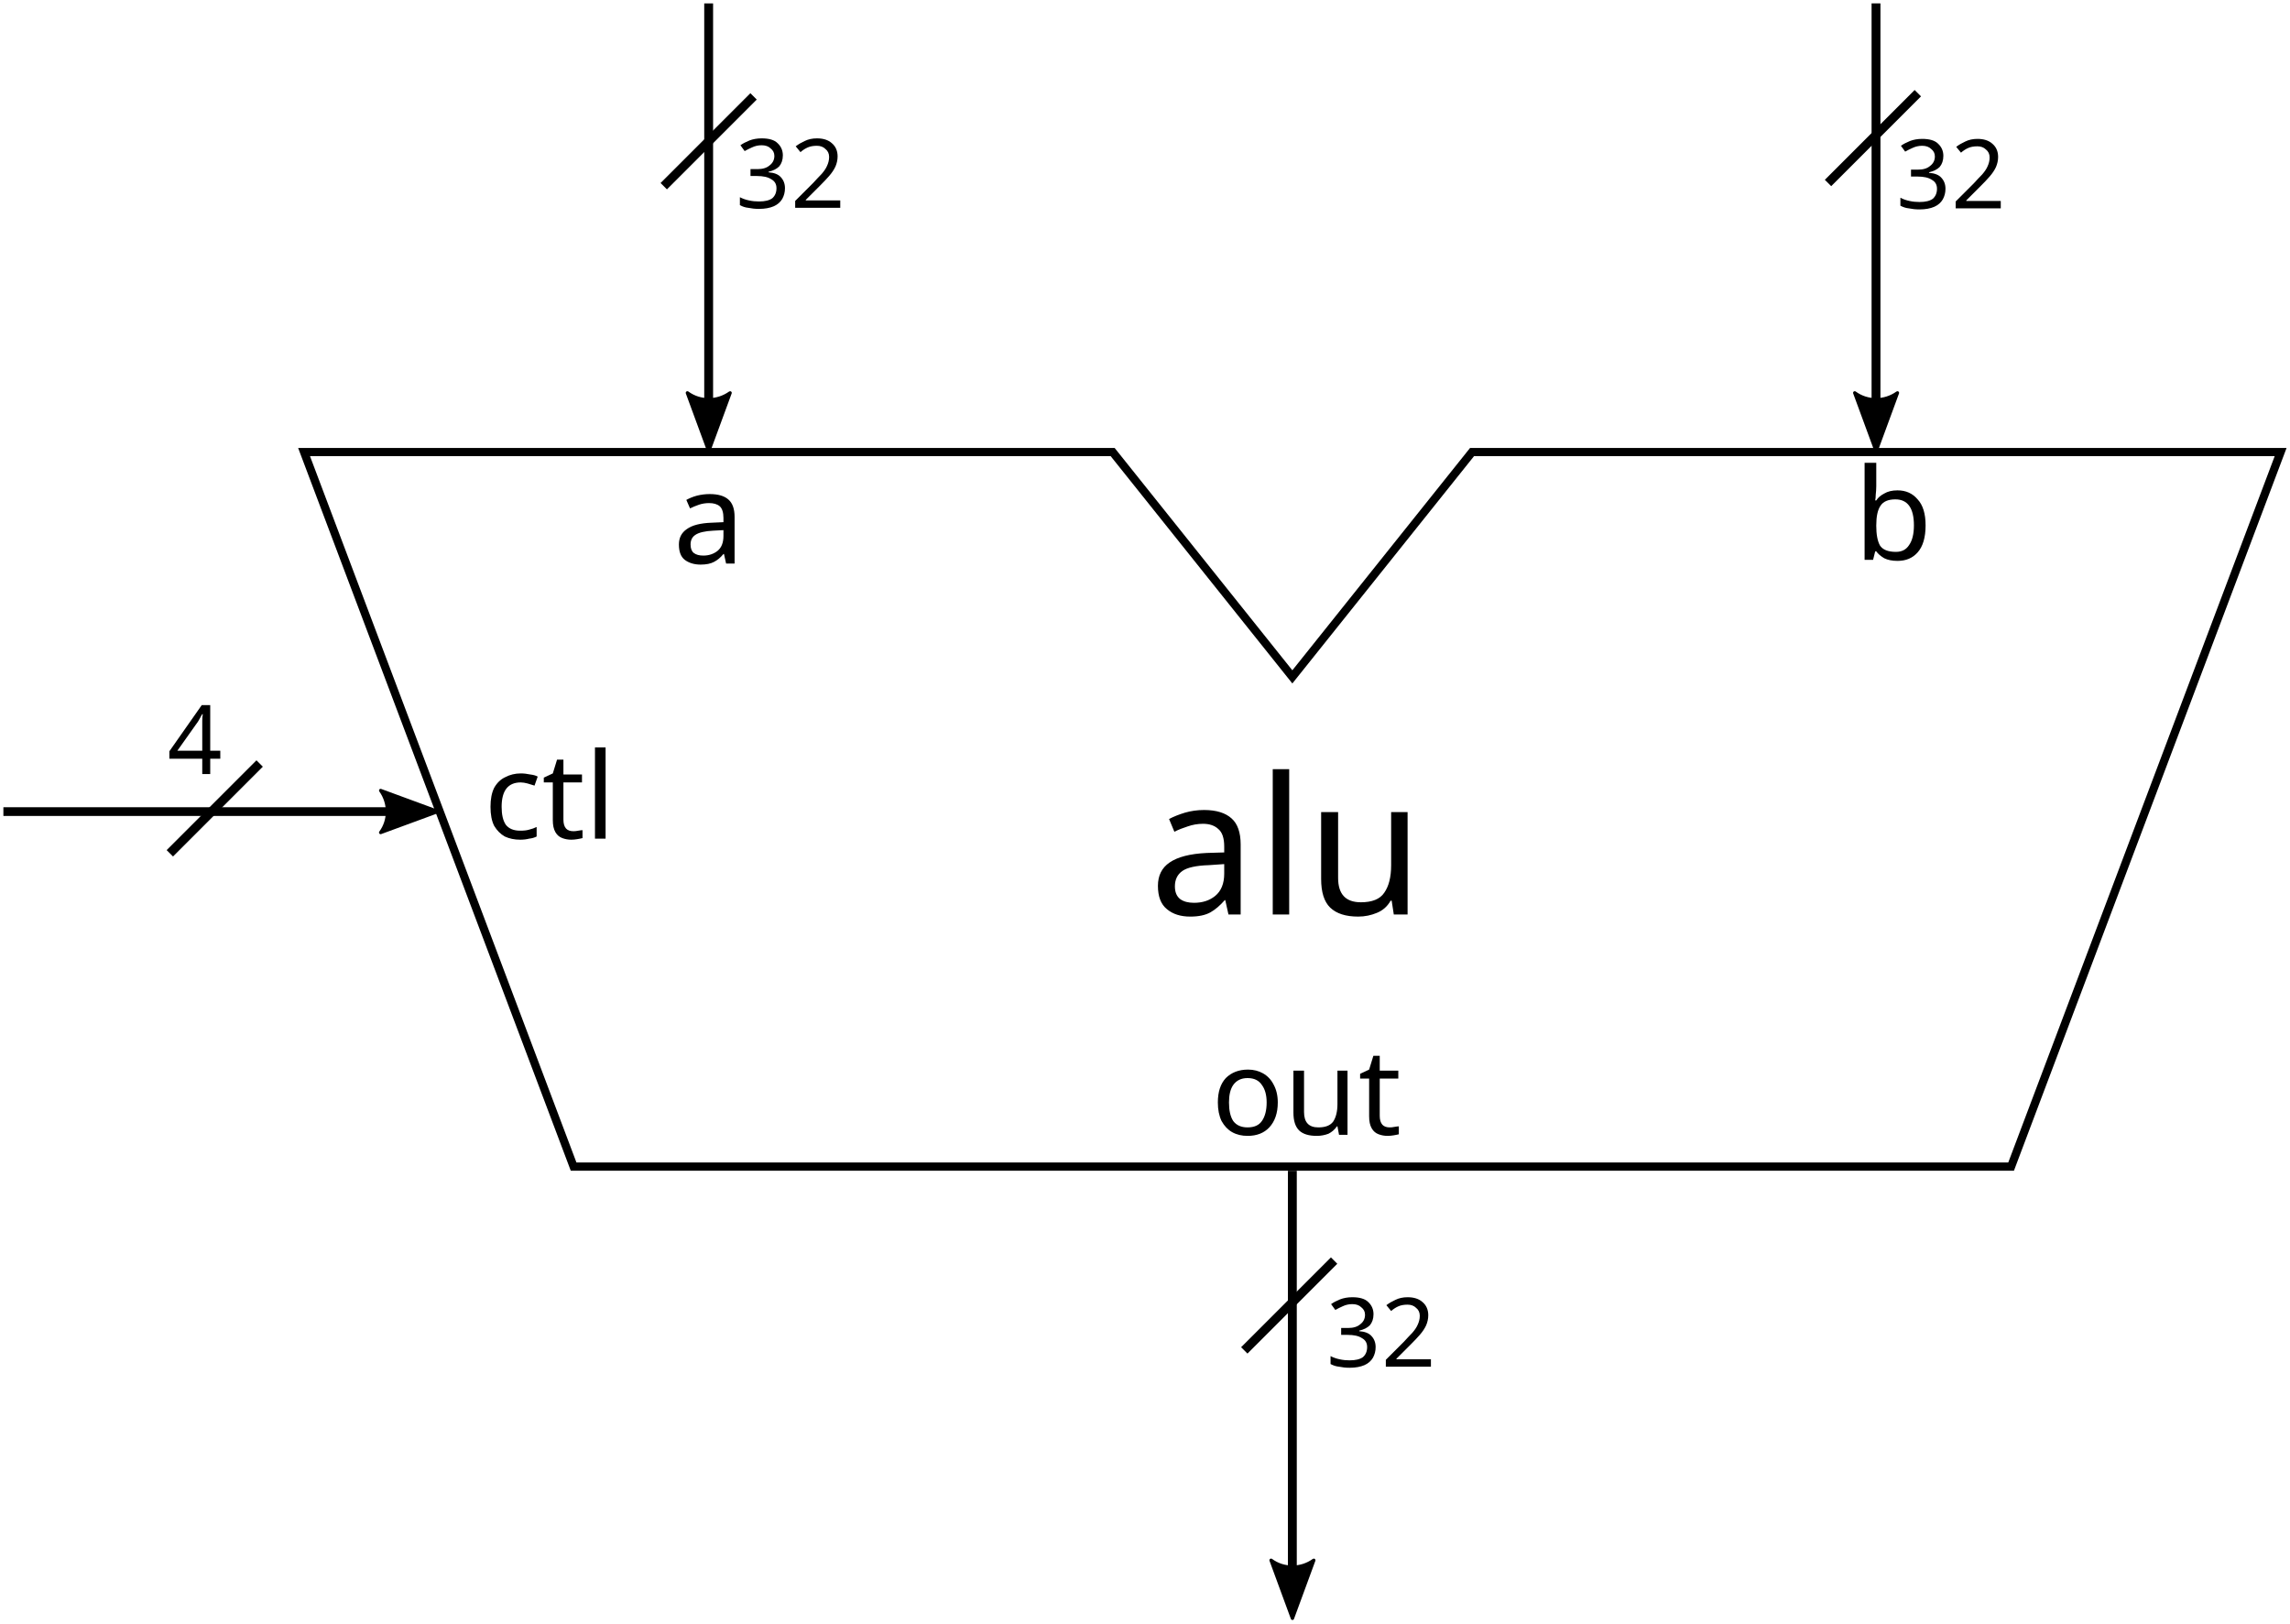
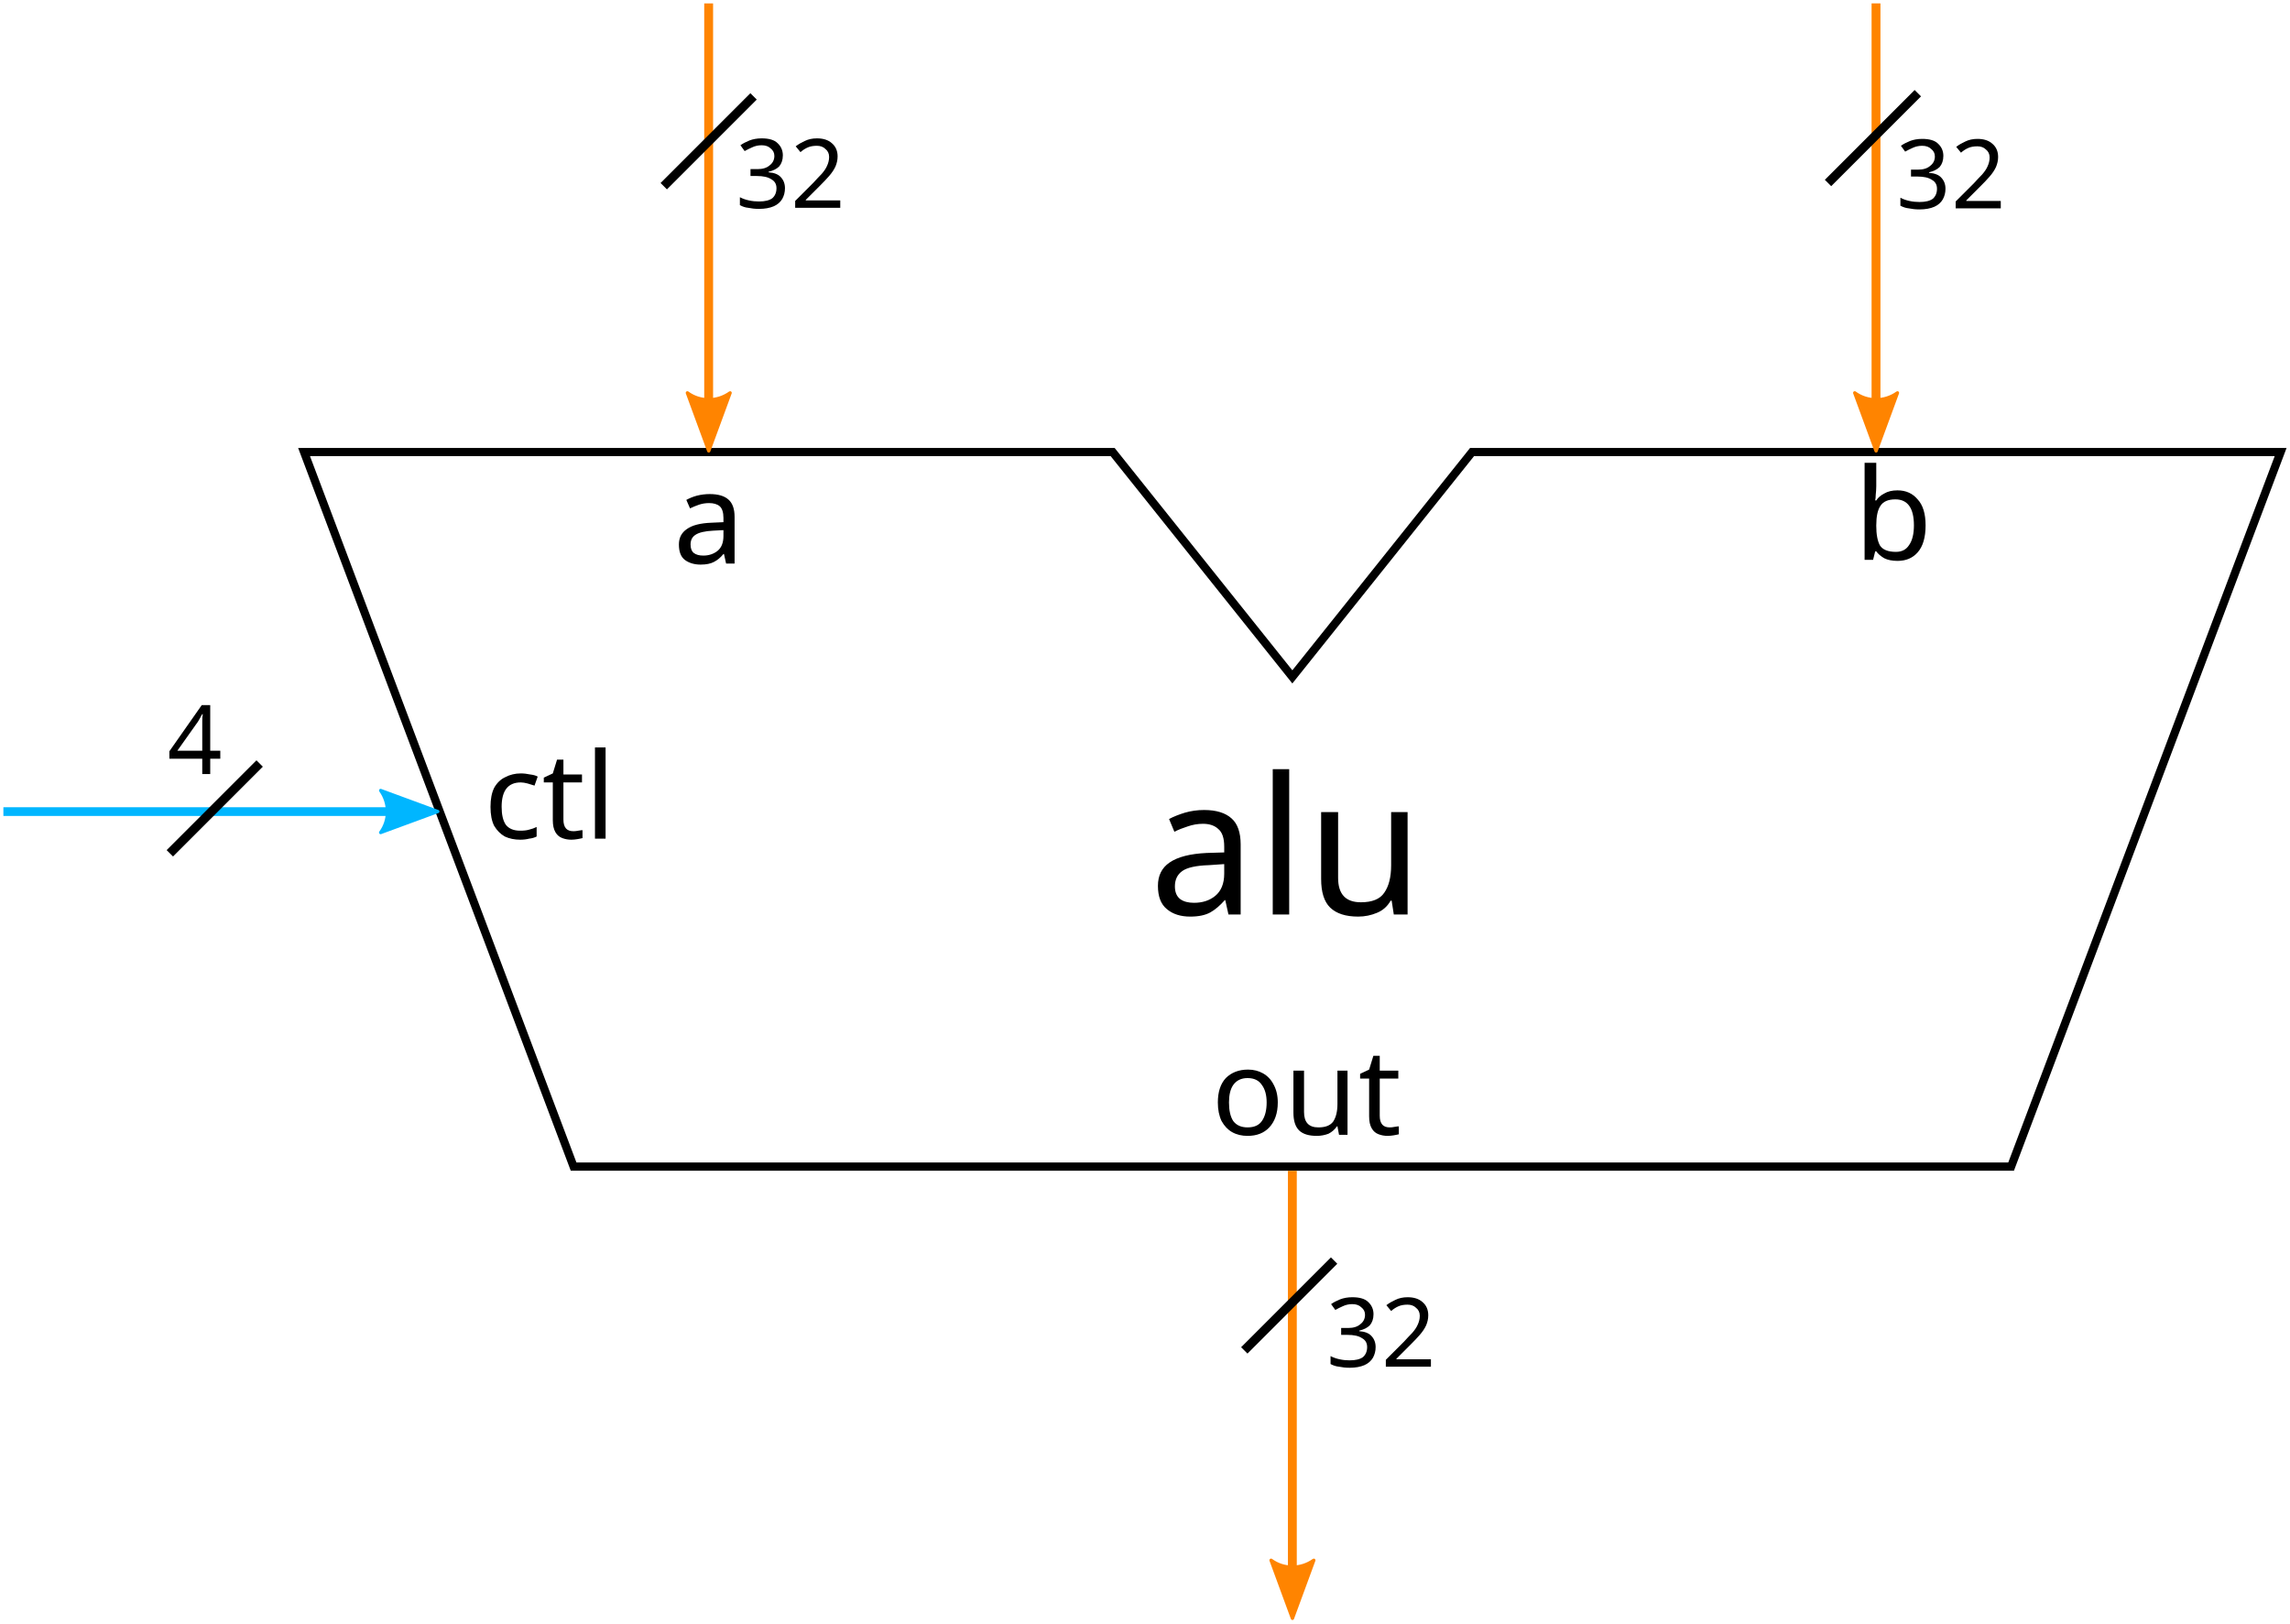
<svg xmlns="http://www.w3.org/2000/svg" width="67.469mm" height="47.831mm" viewBox="0 0 67.469 47.831" version="1.1" id="svg8">
  <defs id="defs2">
    <marker orient="auto" refY="0" refX="0" id="Arrow2Mend" style="overflow:visible">
-       <path id="path4630" style="fill:#000000;fill-opacity:1;fill-rule:evenodd;stroke:#000000;stroke-width:0.625;stroke-linejoin:round;stroke-opacity:1" d="M 8.719,4.034 -2.207,0.016 8.719,-4.002 c -1.745,2.372 -1.735,5.617 -6e-7,8.035 z" transform="scale(-0.6)" />
+       <path id="path4630" style="fill:#ff8400;fill-opacity:1;fill-rule:evenodd;stroke:#ff8400;stroke-width:0.625;stroke-linejoin:round;stroke-opacity:1" d="M 8.719,4.034 -2.207,0.016 8.719,-4.002 c -1.745,2.372 -1.735,5.617 -6e-7,8.035 z" transform="scale(-0.6)" />
    </marker>
    <marker orient="auto" refY="0" refX="0" id="Arrow2Lend" style="overflow:visible">
      <path id="path4624" style="fill:#000000;fill-opacity:1;fill-rule:evenodd;stroke:#000000;stroke-width:0.625;stroke-linejoin:round;stroke-opacity:1" d="M 8.719,4.034 -2.207,0.016 8.719,-4.002 c -1.745,2.372 -1.735,5.617 -6e-7,8.035 z" transform="matrix(-1.1,0,0,-1.1,-1.1,0)" />
    </marker>
    <marker orient="auto" refY="0" refX="0" id="Arrow2Mend-7" style="overflow:visible">
-       <path id="path4630-5" style="fill:#000000;fill-opacity:1;fill-rule:evenodd;stroke:#000000;stroke-width:0.625;stroke-linejoin:round;stroke-opacity:1" d="M 8.719,4.034 -2.207,0.016 8.719,-4.002 c -1.745,2.372 -1.735,5.617 -6e-7,8.035 z" transform="scale(-0.6)" />
+       <path id="path4630-5" style="fill:#ff8400;fill-opacity:1;fill-rule:evenodd;stroke:#ff8400;stroke-width:0.625;stroke-linejoin:round;stroke-opacity:1" d="M 8.719,4.034 -2.207,0.016 8.719,-4.002 c -1.745,2.372 -1.735,5.617 -6e-7,8.035 z" transform="scale(-0.6)" />
    </marker>
    <marker orient="auto" refY="0" refX="0" id="Arrow2Mend-5" style="overflow:visible">
-       <path id="path4630-6" style="fill:#000000;fill-opacity:1;fill-rule:evenodd;stroke:#000000;stroke-width:0.625;stroke-linejoin:round;stroke-opacity:1" d="M 8.719,4.034 -2.207,0.016 8.719,-4.002 c -1.745,2.372 -1.735,5.617 -6e-7,8.035 z" transform="scale(-0.6)" />
+       <path id="path4630-6" style="fill:#00b6ff;fill-opacity:1;fill-rule:evenodd;stroke:#00b6ff;stroke-width:0.625;stroke-linejoin:round;stroke-opacity:1" d="M 8.719,4.034 -2.207,0.016 8.719,-4.002 c -1.745,2.372 -1.735,5.617 -6e-7,8.035 z" transform="scale(-0.6)" />
    </marker>
    <marker orient="auto" refY="0" refX="0" id="Arrow2Mend-9" style="overflow:visible">
-       <path id="path4630-1" style="fill:#000000;fill-opacity:1;fill-rule:evenodd;stroke:#000000;stroke-width:0.625;stroke-linejoin:round;stroke-opacity:1" d="M 8.719,4.034 -2.207,0.016 8.719,-4.002 c -1.745,2.372 -1.735,5.617 -6e-7,8.035 z" transform="scale(-0.6)" />
+       <path id="path4630-1" style="fill:#ff8400;fill-opacity:1;fill-rule:evenodd;stroke:#ff8400;stroke-width:0.625;stroke-linejoin:round;stroke-opacity:1" d="M 8.719,4.034 -2.207,0.016 8.719,-4.002 c -1.745,2.372 -1.735,5.617 -6e-7,8.035 z" transform="scale(-0.6)" />
    </marker>
  </defs>
  <g id="layer1" transform="translate(-49.23618,-34.9625)">
    <path style="fill:none;stroke:#000000;stroke-width:0.242px;stroke-linecap:butt;stroke-linejoin:miter;stroke-opacity:1" d="m 82.018,48.282 5.294,6.624 5.294,-6.624 h 23.823 l -7.941,21.053 H 66.136 L 58.195,48.282 Z" id="path4561" />
-     <path style="fill:none;stroke:#000000;stroke-width:0.261px;stroke-linecap:butt;stroke-linejoin:miter;stroke-opacity:1;marker-end:url(#Arrow2Mend)" d="M 70.115,35.063 V 47.903" id="path4601" />
-     <path style="fill:none;stroke:#000000;stroke-width:0.261px;stroke-linecap:butt;stroke-linejoin:miter;stroke-opacity:1;marker-end:url(#Arrow2Mend-7)" d="M 104.508,35.062 V 47.903" id="path4601-3" />
-     <path style="fill:none;stroke:#000000;stroke-width:0.257px;stroke-linecap:butt;stroke-linejoin:miter;stroke-opacity:1;marker-end:url(#Arrow2Mend-5)" d="m 49.336,58.875 h 12.459" id="path4601-2" />
-     <path style="fill:none;stroke:#000000;stroke-width:0.261px;stroke-linecap:butt;stroke-linejoin:miter;stroke-opacity:1;marker-end:url(#Arrow2Mend-9)" d="M 87.312,69.458 V 82.299" id="path4601-27" />
+     <path style="fill:none;stroke:#ff8400;stroke-width:0.261px;stroke-linecap:butt;stroke-linejoin:miter;stroke-opacity:1;marker-end:url(#Arrow2Mend)" d="M 70.115,35.063 V 47.903" id="path4601" />
+     <path style="fill:none;stroke:#ff8400;stroke-width:0.261px;stroke-linecap:butt;stroke-linejoin:miter;stroke-opacity:1;marker-end:url(#Arrow2Mend-7)" d="M 104.508,35.062 V 47.903" id="path4601-3" />
+     <path style="fill:none;stroke:#00b6ff;stroke-width:0.257px;stroke-linecap:butt;stroke-linejoin:miter;stroke-opacity:1;marker-end:url(#Arrow2Mend-5)" d="m 49.336,58.875 h 12.459" id="path4601-2" />
+     <path style="fill:none;stroke:#ff8400;stroke-width:0.261px;stroke-linecap:butt;stroke-linejoin:miter;stroke-opacity:1;marker-end:url(#Arrow2Mend-9)" d="M 87.312,69.458 V 82.299" id="path4601-27" />
    <text xml:space="preserve" style="font-style:normal;font-variant:normal;font-weight:normal;font-stretch:normal;font-size:5.644px;line-height:1.25;font-family:'Ubuntu Mono';-inkscape-font-specification:'Ubuntu Mono, Normal';font-variant-ligatures:normal;font-variant-caps:normal;font-variant-numeric:normal;font-feature-settings:normal;text-align:start;letter-spacing:0px;word-spacing:0px;writing-mode:lr-tb;text-anchor:start;fill:#000000;fill-opacity:1;stroke:none;stroke-width:0.265" x="83.086" y="61.908" id="text8300">
      <tspan id="tspan8298" x="83.086" y="61.908" style="font-style:normal;font-variant:normal;font-weight:normal;font-stretch:normal;font-size:5.644px;font-family:'Ubuntu Mono';-inkscape-font-specification:'Ubuntu Mono, Normal';font-variant-ligatures:normal;font-variant-caps:normal;font-variant-numeric:normal;font-feature-settings:normal;text-align:start;writing-mode:lr-tb;text-anchor:start;stroke-width:0.265">alu</tspan>
    </text>
    <text xml:space="preserve" style="font-style:normal;font-variant:normal;font-weight:normal;font-stretch:normal;font-size:3.763px;line-height:1.25;font-family:'Ubuntu Mono';-inkscape-font-specification:'Ubuntu Mono, Normal';font-variant-ligatures:normal;font-variant-caps:normal;font-variant-numeric:normal;font-feature-settings:normal;text-align:start;letter-spacing:0px;word-spacing:0px;writing-mode:lr-tb;text-anchor:start;fill:#000000;fill-opacity:1;stroke:none;stroke-width:0.265" x="69.067" y="51.564" id="text8304">
      <tspan id="tspan8302" x="69.067" y="51.564" style="font-style:normal;font-variant:normal;font-weight:normal;font-stretch:normal;font-size:3.763px;font-family:'Ubuntu Mono';-inkscape-font-specification:'Ubuntu Mono, Normal';font-variant-ligatures:normal;font-variant-caps:normal;font-variant-numeric:normal;font-feature-settings:normal;text-align:start;writing-mode:lr-tb;text-anchor:start;stroke-width:0.265">a</tspan>
    </text>
    <text xml:space="preserve" style="font-style:normal;font-variant:normal;font-weight:normal;font-stretch:normal;font-size:3.763px;line-height:1.25;font-family:'Ubuntu Mono';-inkscape-font-specification:'Ubuntu Mono, Normal';font-variant-ligatures:normal;font-variant-caps:normal;font-variant-numeric:normal;font-feature-settings:normal;text-align:start;letter-spacing:0px;word-spacing:0px;writing-mode:lr-tb;text-anchor:start;fill:#000000;fill-opacity:1;stroke:none;stroke-width:0.265" x="103.861" y="51.457" id="text8308">
      <tspan id="tspan8306" x="103.861" y="51.457" style="font-style:normal;font-variant:normal;font-weight:normal;font-stretch:normal;font-size:3.763px;font-family:'Ubuntu Mono';-inkscape-font-specification:'Ubuntu Mono, Normal';font-variant-ligatures:normal;font-variant-caps:normal;font-variant-numeric:normal;font-feature-settings:normal;text-align:start;writing-mode:lr-tb;text-anchor:start;stroke-width:0.265">b</tspan>
    </text>
    <text xml:space="preserve" style="font-style:normal;font-variant:normal;font-weight:normal;font-stretch:normal;font-size:3.528px;line-height:1.25;font-family:'Ubuntu Mono';-inkscape-font-specification:'Ubuntu Mono, Normal';font-variant-ligatures:normal;font-variant-caps:normal;font-variant-numeric:normal;font-feature-settings:normal;text-align:start;letter-spacing:0px;word-spacing:0px;writing-mode:lr-tb;text-anchor:start;fill:#000000;fill-opacity:1;stroke:none;stroke-width:0.265" x="63.5" y="59.669" id="text8312">
      <tspan id="tspan8310" x="63.5" y="59.669" style="font-style:normal;font-variant:normal;font-weight:normal;font-stretch:normal;font-size:3.528px;font-family:'Ubuntu Mono';-inkscape-font-specification:'Ubuntu Mono, Normal';font-variant-ligatures:normal;font-variant-caps:normal;font-variant-numeric:normal;font-feature-settings:normal;text-align:start;writing-mode:lr-tb;text-anchor:start;stroke-width:0.265">ctl</tspan>
    </text>
    <text xml:space="preserve" style="font-style:normal;font-variant:normal;font-weight:normal;font-stretch:normal;font-size:3.528px;line-height:1.25;font-family:'Ubuntu Mono';-inkscape-font-specification:'Ubuntu Mono, Normal';font-variant-ligatures:normal;font-variant-caps:normal;font-variant-numeric:normal;font-feature-settings:normal;text-align:start;letter-spacing:0px;word-spacing:0px;writing-mode:lr-tb;text-anchor:start;fill:#000000;fill-opacity:1;stroke:none;stroke-width:0.265" x="84.931" y="68.4" id="text8316">
      <tspan id="tspan8314" x="84.931" y="68.4" style="font-style:normal;font-variant:normal;font-weight:normal;font-stretch:normal;font-size:3.528px;font-family:'Ubuntu Mono';-inkscape-font-specification:'Ubuntu Mono, Normal';font-variant-ligatures:normal;font-variant-caps:normal;font-variant-numeric:normal;font-feature-settings:normal;text-align:start;writing-mode:lr-tb;text-anchor:start;stroke-width:0.265">out</tspan>
    </text>
    <path style="fill:none;stroke:#000000;stroke-width:0.265px;stroke-linecap:butt;stroke-linejoin:miter;stroke-opacity:1" d="M 68.792,40.448 71.438,37.802" id="path8318" />
    <path style="fill:none;stroke:#000000;stroke-width:0.265px;stroke-linecap:butt;stroke-linejoin:miter;stroke-opacity:1" d="m 103.094,40.354 2.646,-2.646" id="path8318-0" />
    <path style="fill:none;stroke:#000000;stroke-width:0.265px;stroke-linecap:butt;stroke-linejoin:miter;stroke-opacity:1" d="m 85.896,74.75 2.646,-2.646" id="path8318-9" />
    <path style="fill:none;stroke:#000000;stroke-width:0.265px;stroke-linecap:butt;stroke-linejoin:miter;stroke-opacity:1" d="m 54.24,60.104 2.646,-2.646" id="path8318-3" />
    <text xml:space="preserve" style="font-style:normal;font-variant:normal;font-weight:normal;font-stretch:normal;font-size:2.822px;line-height:1.25;font-family:'Ubuntu Mono';-inkscape-font-specification:'Ubuntu Mono, Normal';font-variant-ligatures:normal;font-variant-caps:normal;font-variant-numeric:normal;font-feature-settings:normal;text-align:start;letter-spacing:0px;word-spacing:0px;writing-mode:lr-tb;text-anchor:start;fill:#000000;fill-opacity:1;stroke:none;stroke-width:0.265" x="70.91" y="41.088" id="text8349">
      <tspan id="tspan8347" x="70.91" y="41.088" style="font-style:normal;font-variant:normal;font-weight:normal;font-stretch:normal;font-size:2.822px;font-family:'Ubuntu Mono';-inkscape-font-specification:'Ubuntu Mono, Normal';font-variant-ligatures:normal;font-variant-caps:normal;font-variant-numeric:normal;font-feature-settings:normal;text-align:start;writing-mode:lr-tb;text-anchor:start;stroke-width:0.265">32</tspan>
    </text>
    <text xml:space="preserve" style="font-style:normal;font-variant:normal;font-weight:normal;font-stretch:normal;font-size:2.822px;line-height:1.25;font-family:'Ubuntu Mono';-inkscape-font-specification:'Ubuntu Mono, Normal';font-variant-ligatures:normal;font-variant-caps:normal;font-variant-numeric:normal;font-feature-settings:normal;text-align:start;letter-spacing:0px;word-spacing:0px;writing-mode:lr-tb;text-anchor:start;fill:#000000;fill-opacity:1;stroke:none;stroke-width:0.265" x="88.313" y="75.233" id="text8349-6">
      <tspan id="tspan8347-0" x="88.313" y="75.233" style="font-style:normal;font-variant:normal;font-weight:normal;font-stretch:normal;font-size:2.822px;font-family:'Ubuntu Mono';-inkscape-font-specification:'Ubuntu Mono, Normal';font-variant-ligatures:normal;font-variant-caps:normal;font-variant-numeric:normal;font-feature-settings:normal;text-align:start;writing-mode:lr-tb;text-anchor:start;stroke-width:0.265">32</tspan>
    </text>
    <text xml:space="preserve" style="font-style:normal;font-variant:normal;font-weight:normal;font-stretch:normal;font-size:2.822px;line-height:1.25;font-family:'Ubuntu Mono';-inkscape-font-specification:'Ubuntu Mono, Normal';font-variant-ligatures:normal;font-variant-caps:normal;font-variant-numeric:normal;font-feature-settings:normal;text-align:start;letter-spacing:0px;word-spacing:0px;writing-mode:lr-tb;text-anchor:start;fill:#000000;fill-opacity:1;stroke:none;stroke-width:0.265" x="105.102" y="41.101" id="text8349-62">
      <tspan id="tspan8347-6" x="105.102" y="41.101" style="font-style:normal;font-variant:normal;font-weight:normal;font-stretch:normal;font-size:2.822px;font-family:'Ubuntu Mono';-inkscape-font-specification:'Ubuntu Mono, Normal';font-variant-ligatures:normal;font-variant-caps:normal;font-variant-numeric:normal;font-feature-settings:normal;text-align:start;writing-mode:lr-tb;text-anchor:start;stroke-width:0.265">32</tspan>
    </text>
    <text xml:space="preserve" style="font-style:normal;font-variant:normal;font-weight:normal;font-stretch:normal;font-size:2.822px;line-height:1.25;font-family:'Ubuntu Mono';-inkscape-font-specification:'Ubuntu Mono, Normal';font-variant-ligatures:normal;font-variant-caps:normal;font-variant-numeric:normal;font-feature-settings:normal;text-align:start;letter-spacing:0px;word-spacing:0px;writing-mode:lr-tb;text-anchor:start;fill:#000000;fill-opacity:1;stroke:none;stroke-width:0.265" x="54.165" y="57.772" id="text8379">
      <tspan id="tspan8377" x="54.165" y="57.772" style="font-style:normal;font-variant:normal;font-weight:normal;font-stretch:normal;font-size:2.822px;font-family:'Ubuntu Mono';-inkscape-font-specification:'Ubuntu Mono, Normal';font-variant-ligatures:normal;font-variant-caps:normal;font-variant-numeric:normal;font-feature-settings:normal;text-align:start;writing-mode:lr-tb;text-anchor:start;stroke-width:0.265">4</tspan>
    </text>
  </g>
</svg>
